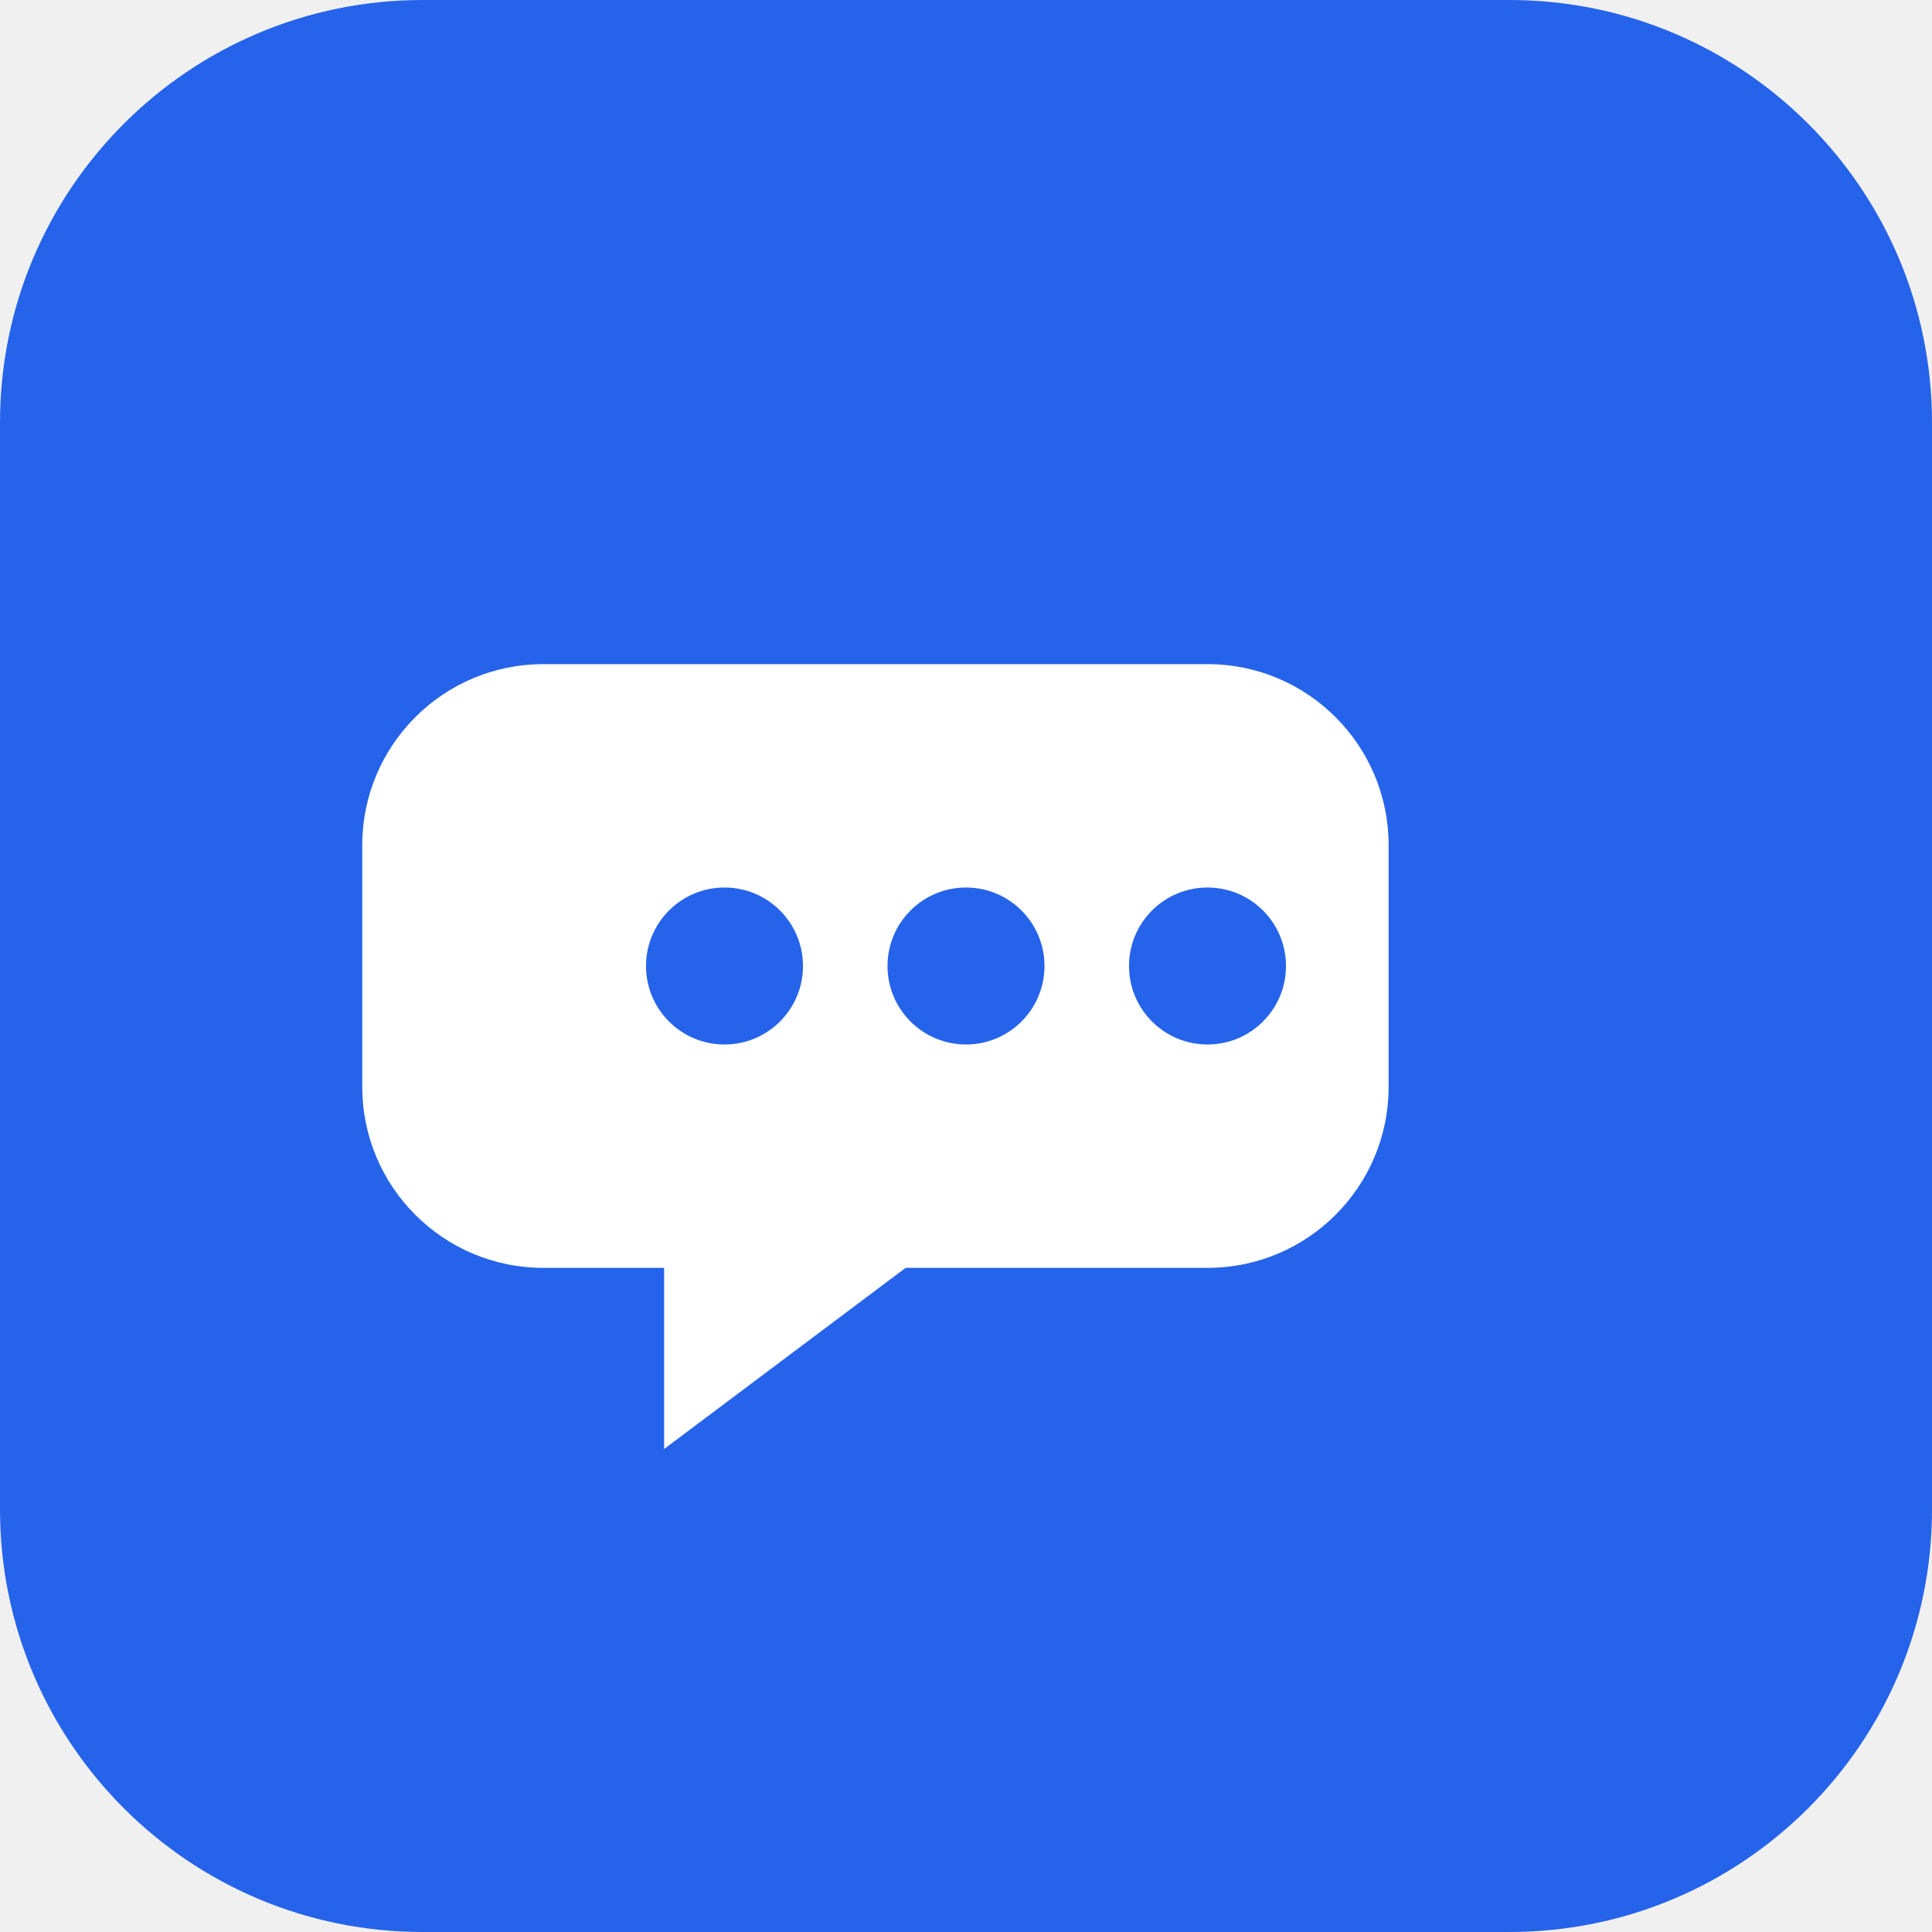
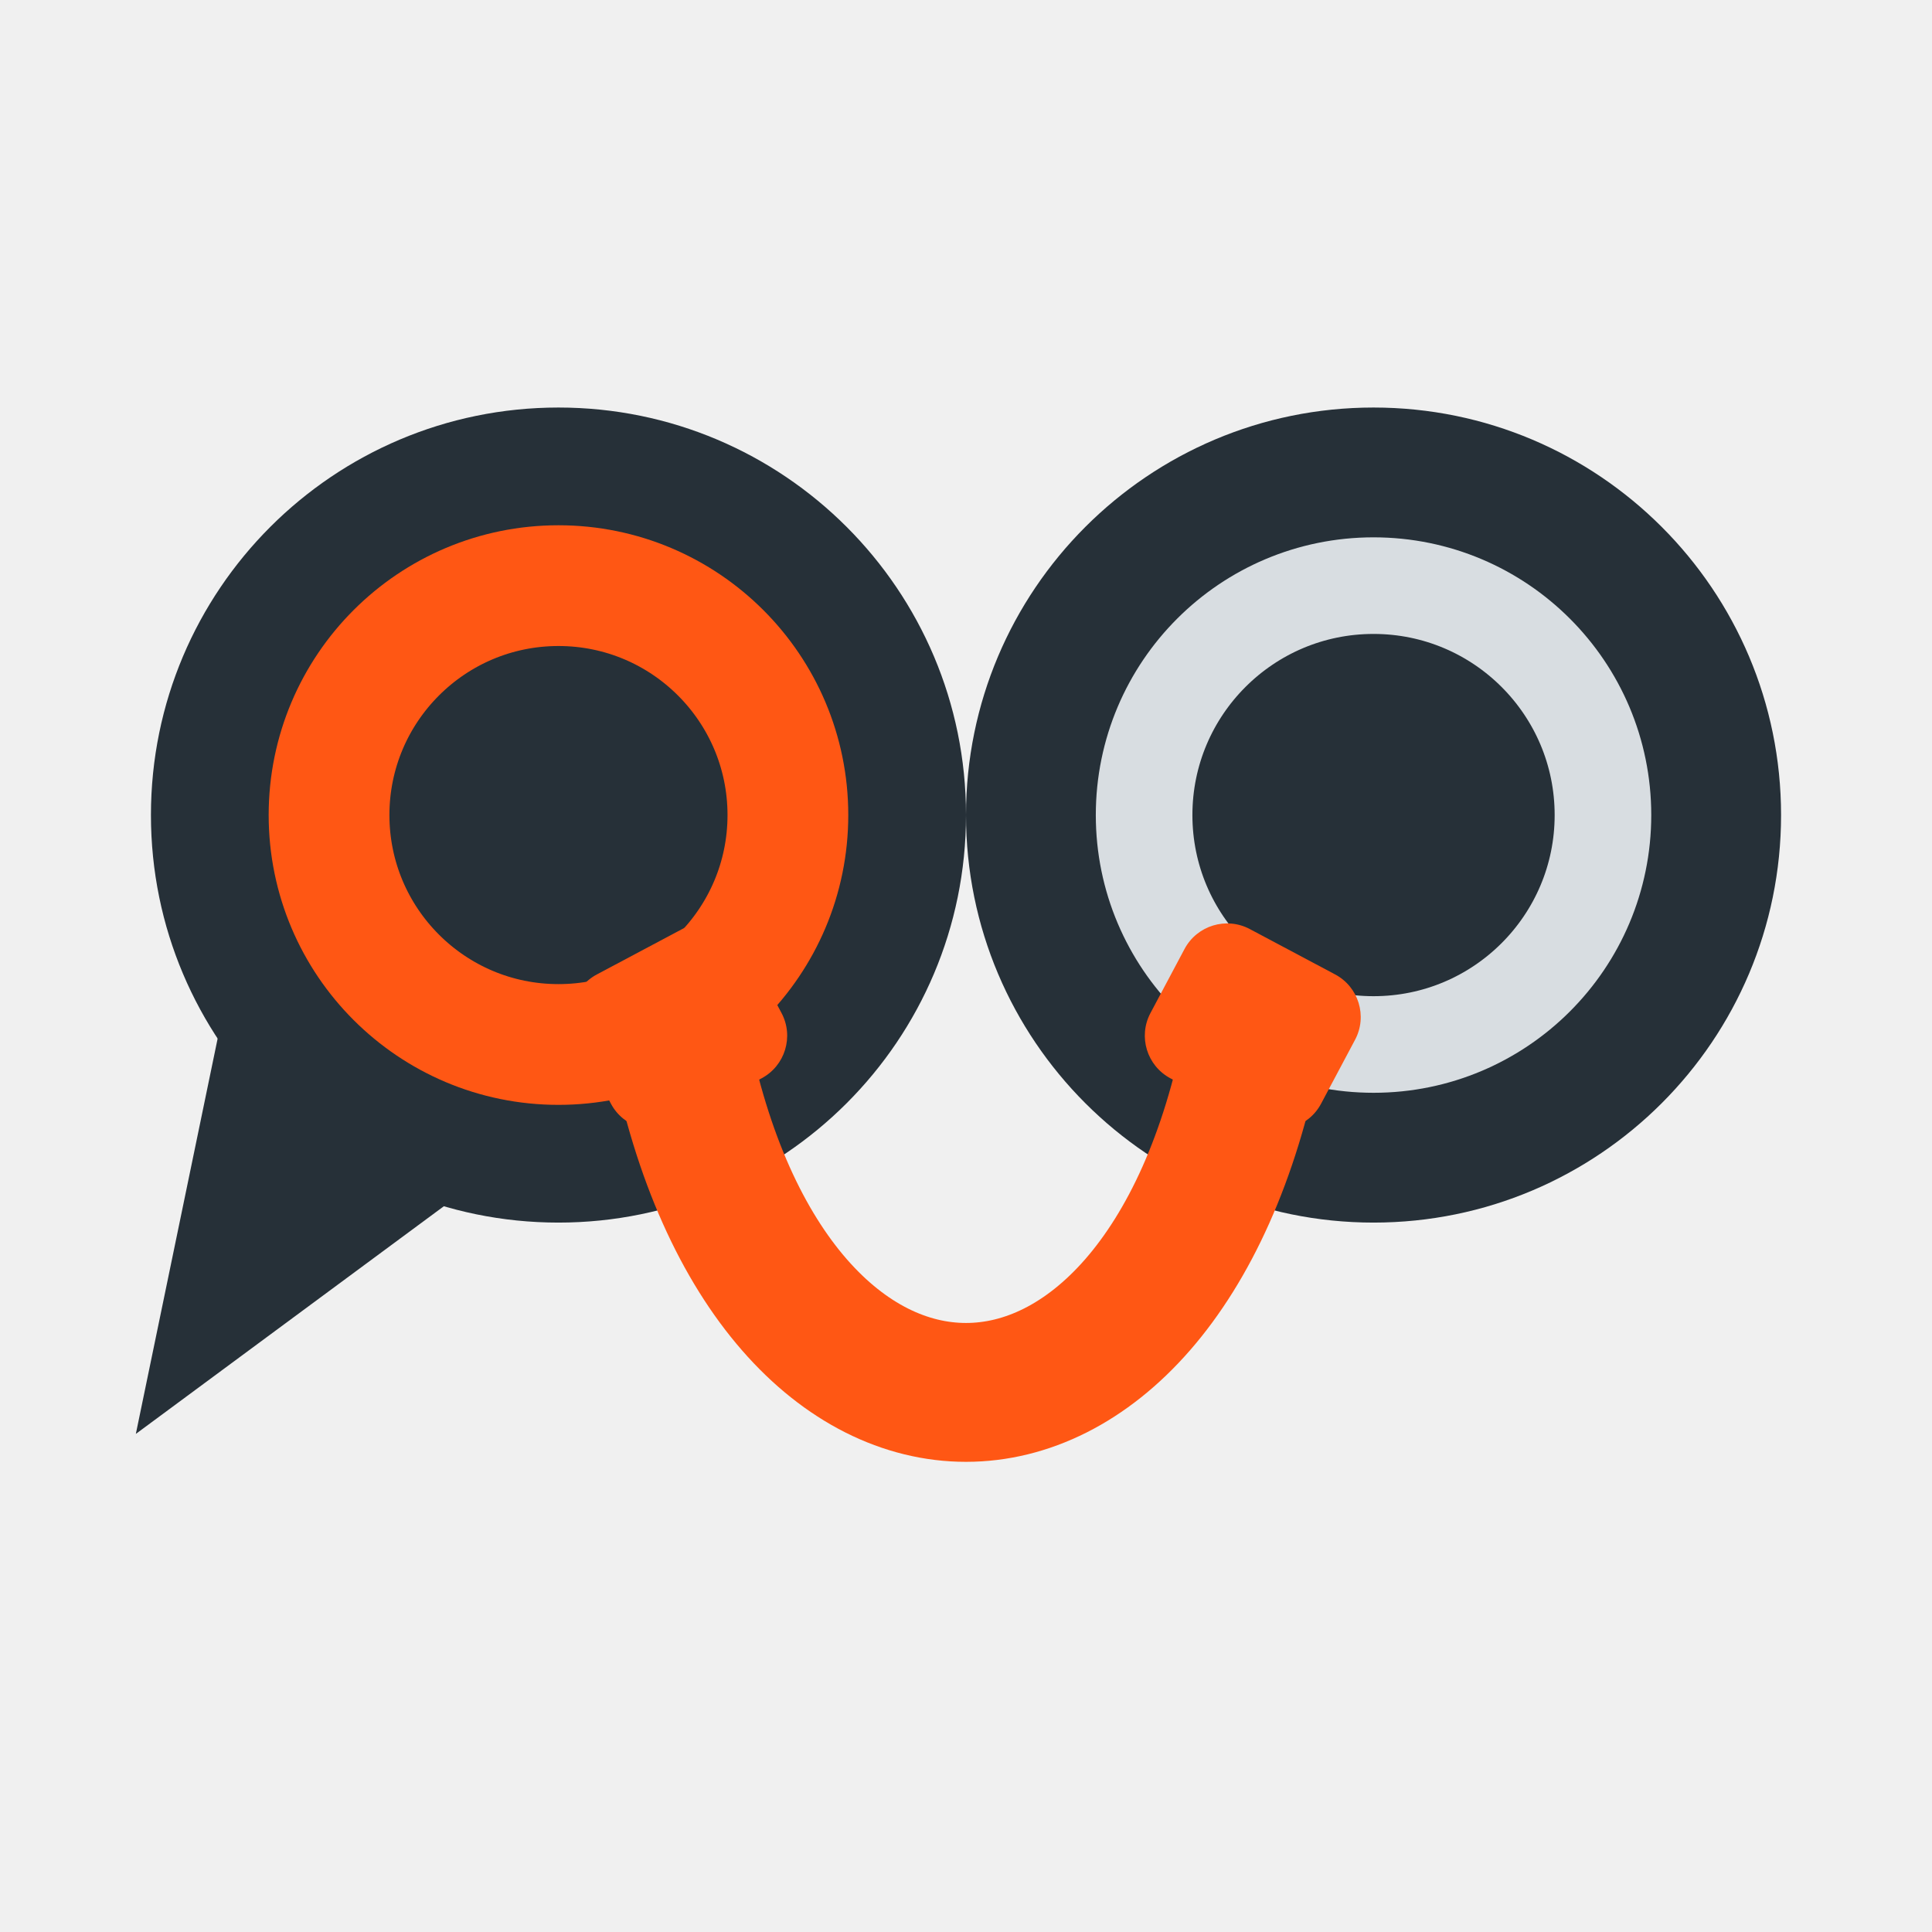
- <svg xmlns="http://www.w3.org/2000/svg" viewBox="0 0 64 64" role="img" aria-label="Social Connect">
-   <rect width="64" height="64" rx="14" fill="#2563eb" />
-   <path d="M18 22h22a6 6 0 0 1 6 6v8a6 6 0 0 1-6 6H30l-8 6v-6h-4a6 6 0 0 1-6-6v-8a6 6 0 0 1 6-6z" fill="#fff" />
-   <circle cx="24" cy="32" r="2.6" fill="#2563eb" />
-   <circle cx="32" cy="32" r="2.6" fill="#2563eb" />
-   <circle cx="40" cy="32" r="2.6" fill="#2563eb" />
+ <svg xmlns="http://www.w3.org/2000/svg" viewBox="0 0 64 64" role="img" aria-label="BotChatter">
+   <path d="M7.5 33 4.5 47.5 16 39z" fill="#263038" />
+   <circle cx="18.5" cy="27" r="13.5" fill="#263038" />
+   <circle cx="45.5" cy="27" r="13.5" fill="#263038" />
+   <circle cx="18.5" cy="27" r="7.6" fill="none" stroke="#ff5714" stroke-width="4" />
+   <circle cx="45.5" cy="27" r="7.6" fill="none" stroke="#d8dde1" stroke-width="3.2" />
+   <path d="M22.5 34.5c3 15.5 16 15.5 19 0" fill="none" stroke="#ff5714" stroke-width="4.6" stroke-linecap="round" />
+   <rect x="19.3" y="31.2" width="6.4" height="5.6" rx="1.6" transform="rotate(-28 22.5 34)" fill="#ff5714" />
+   <rect x="38.3" y="31.2" width="6.4" height="5.6" rx="1.6" transform="rotate(28 41.5 34)" fill="#ff5714" />
</svg>
